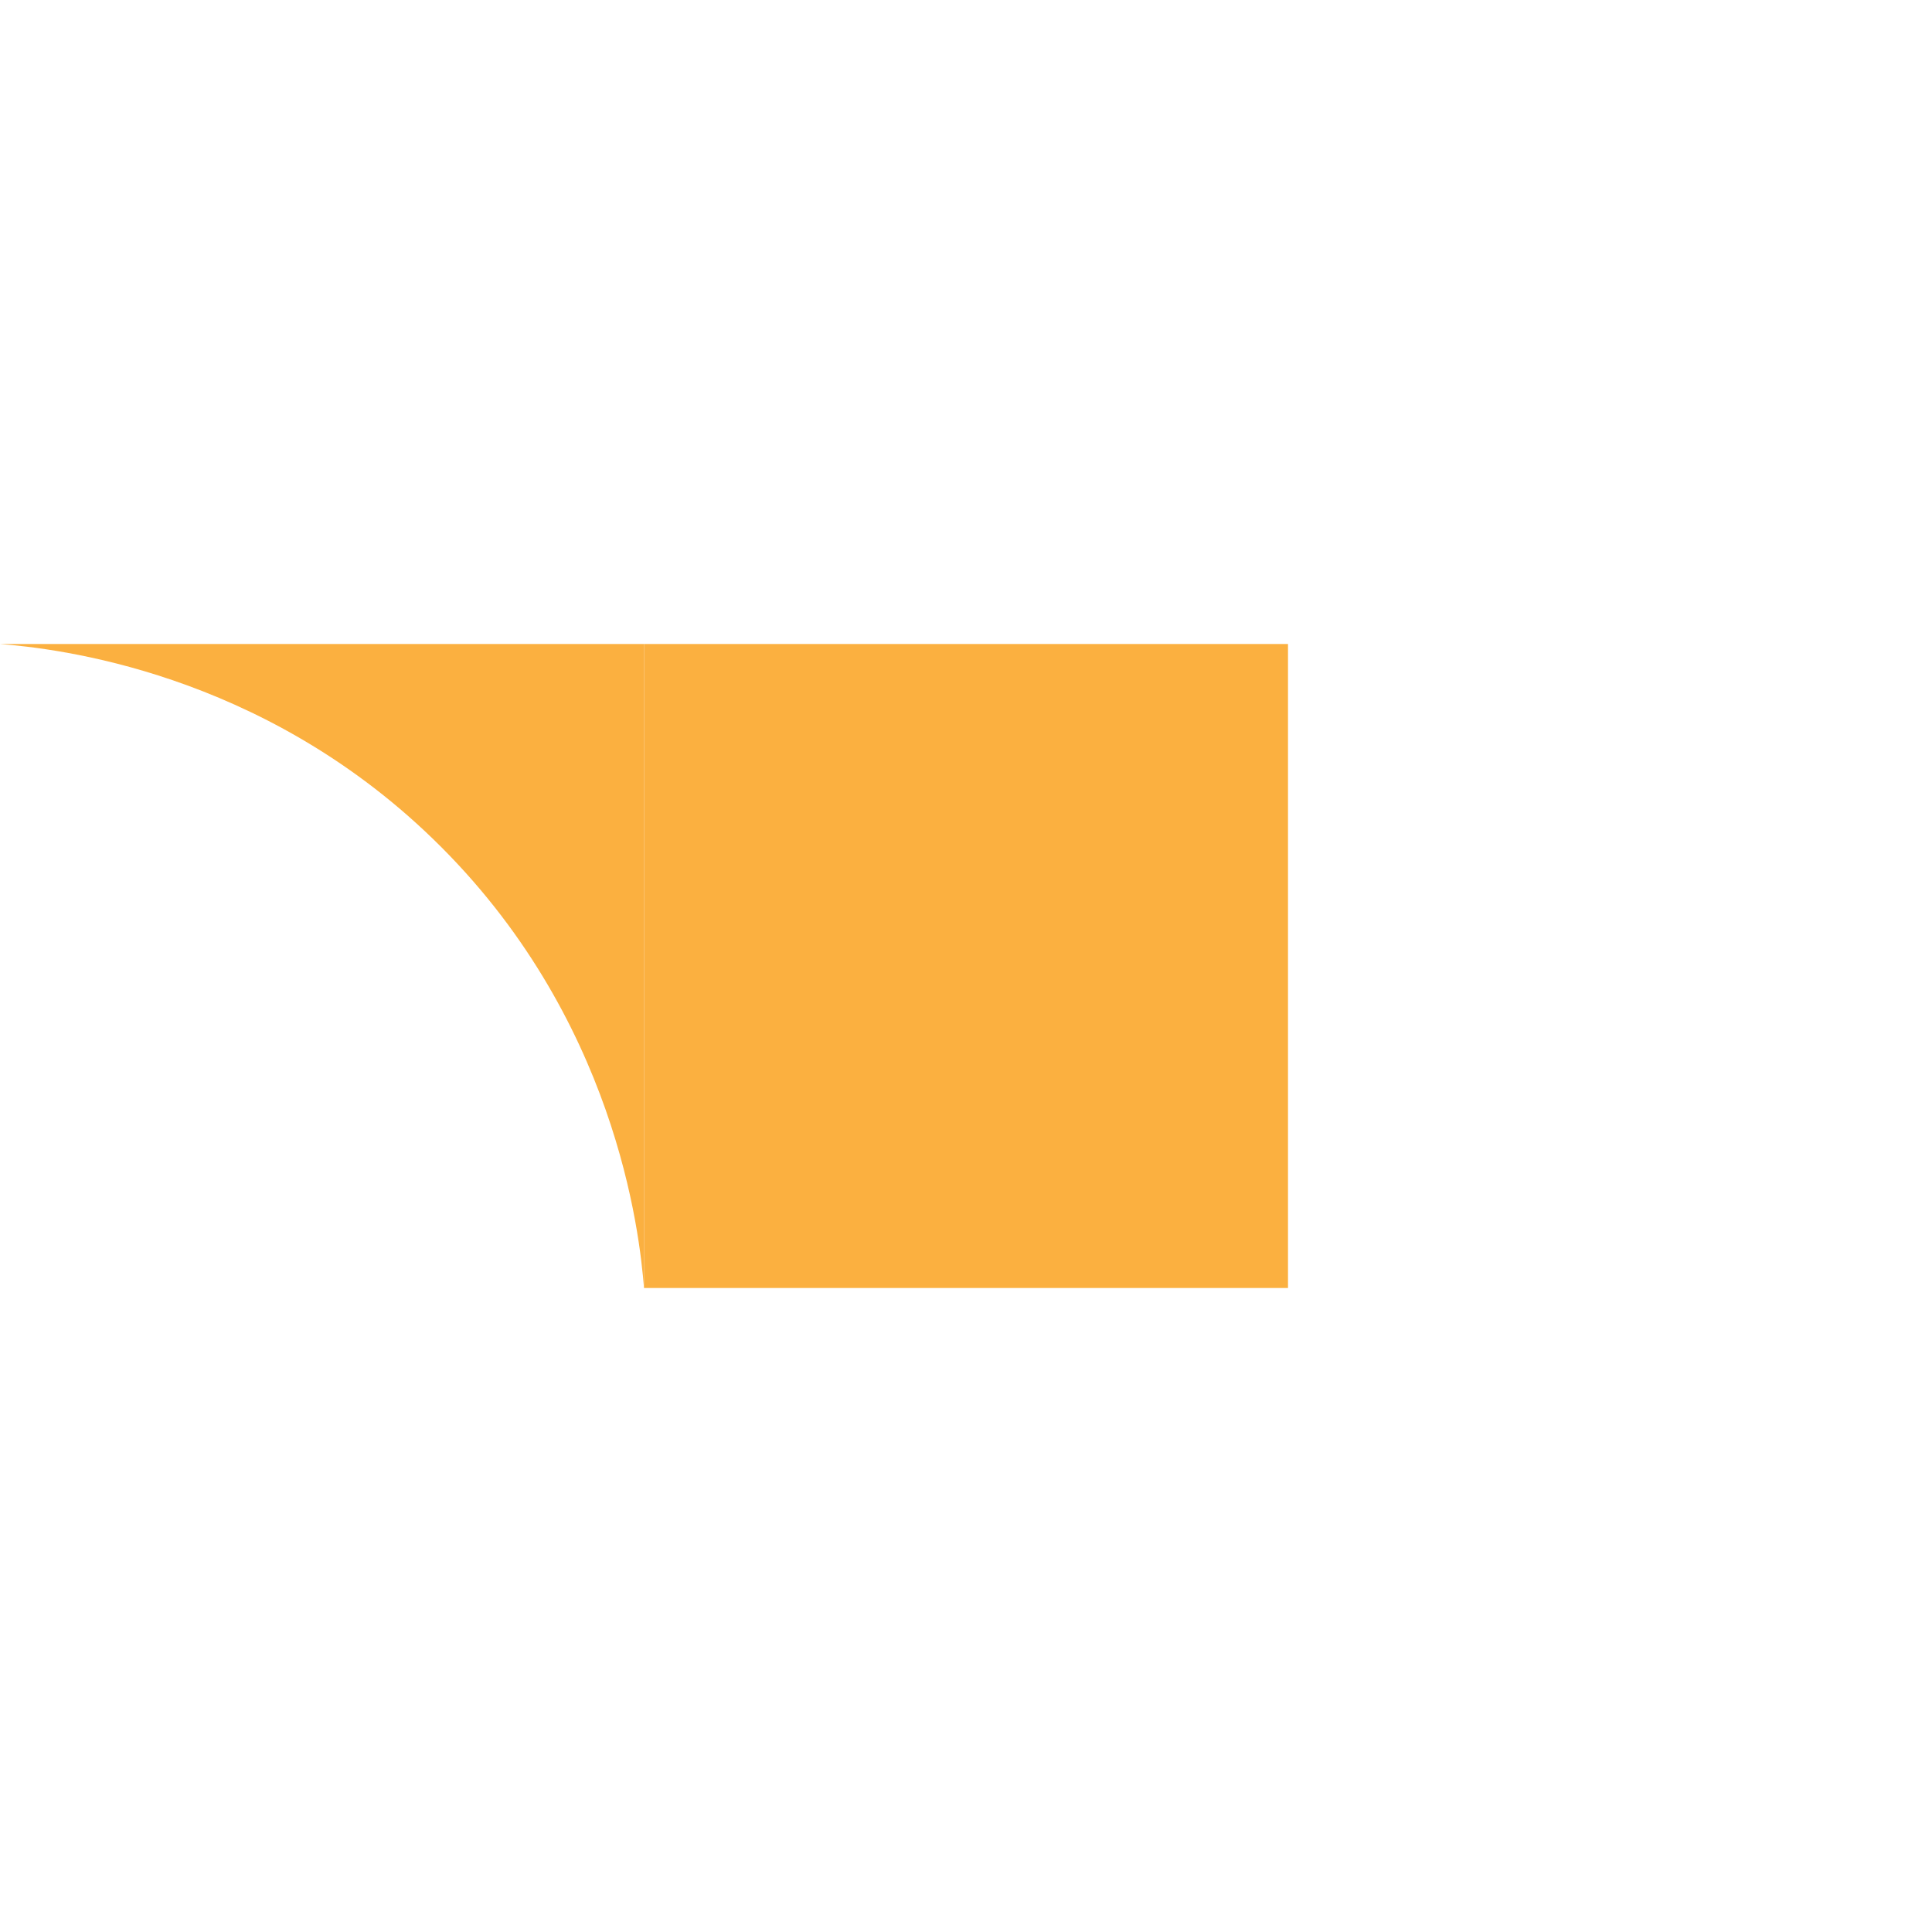
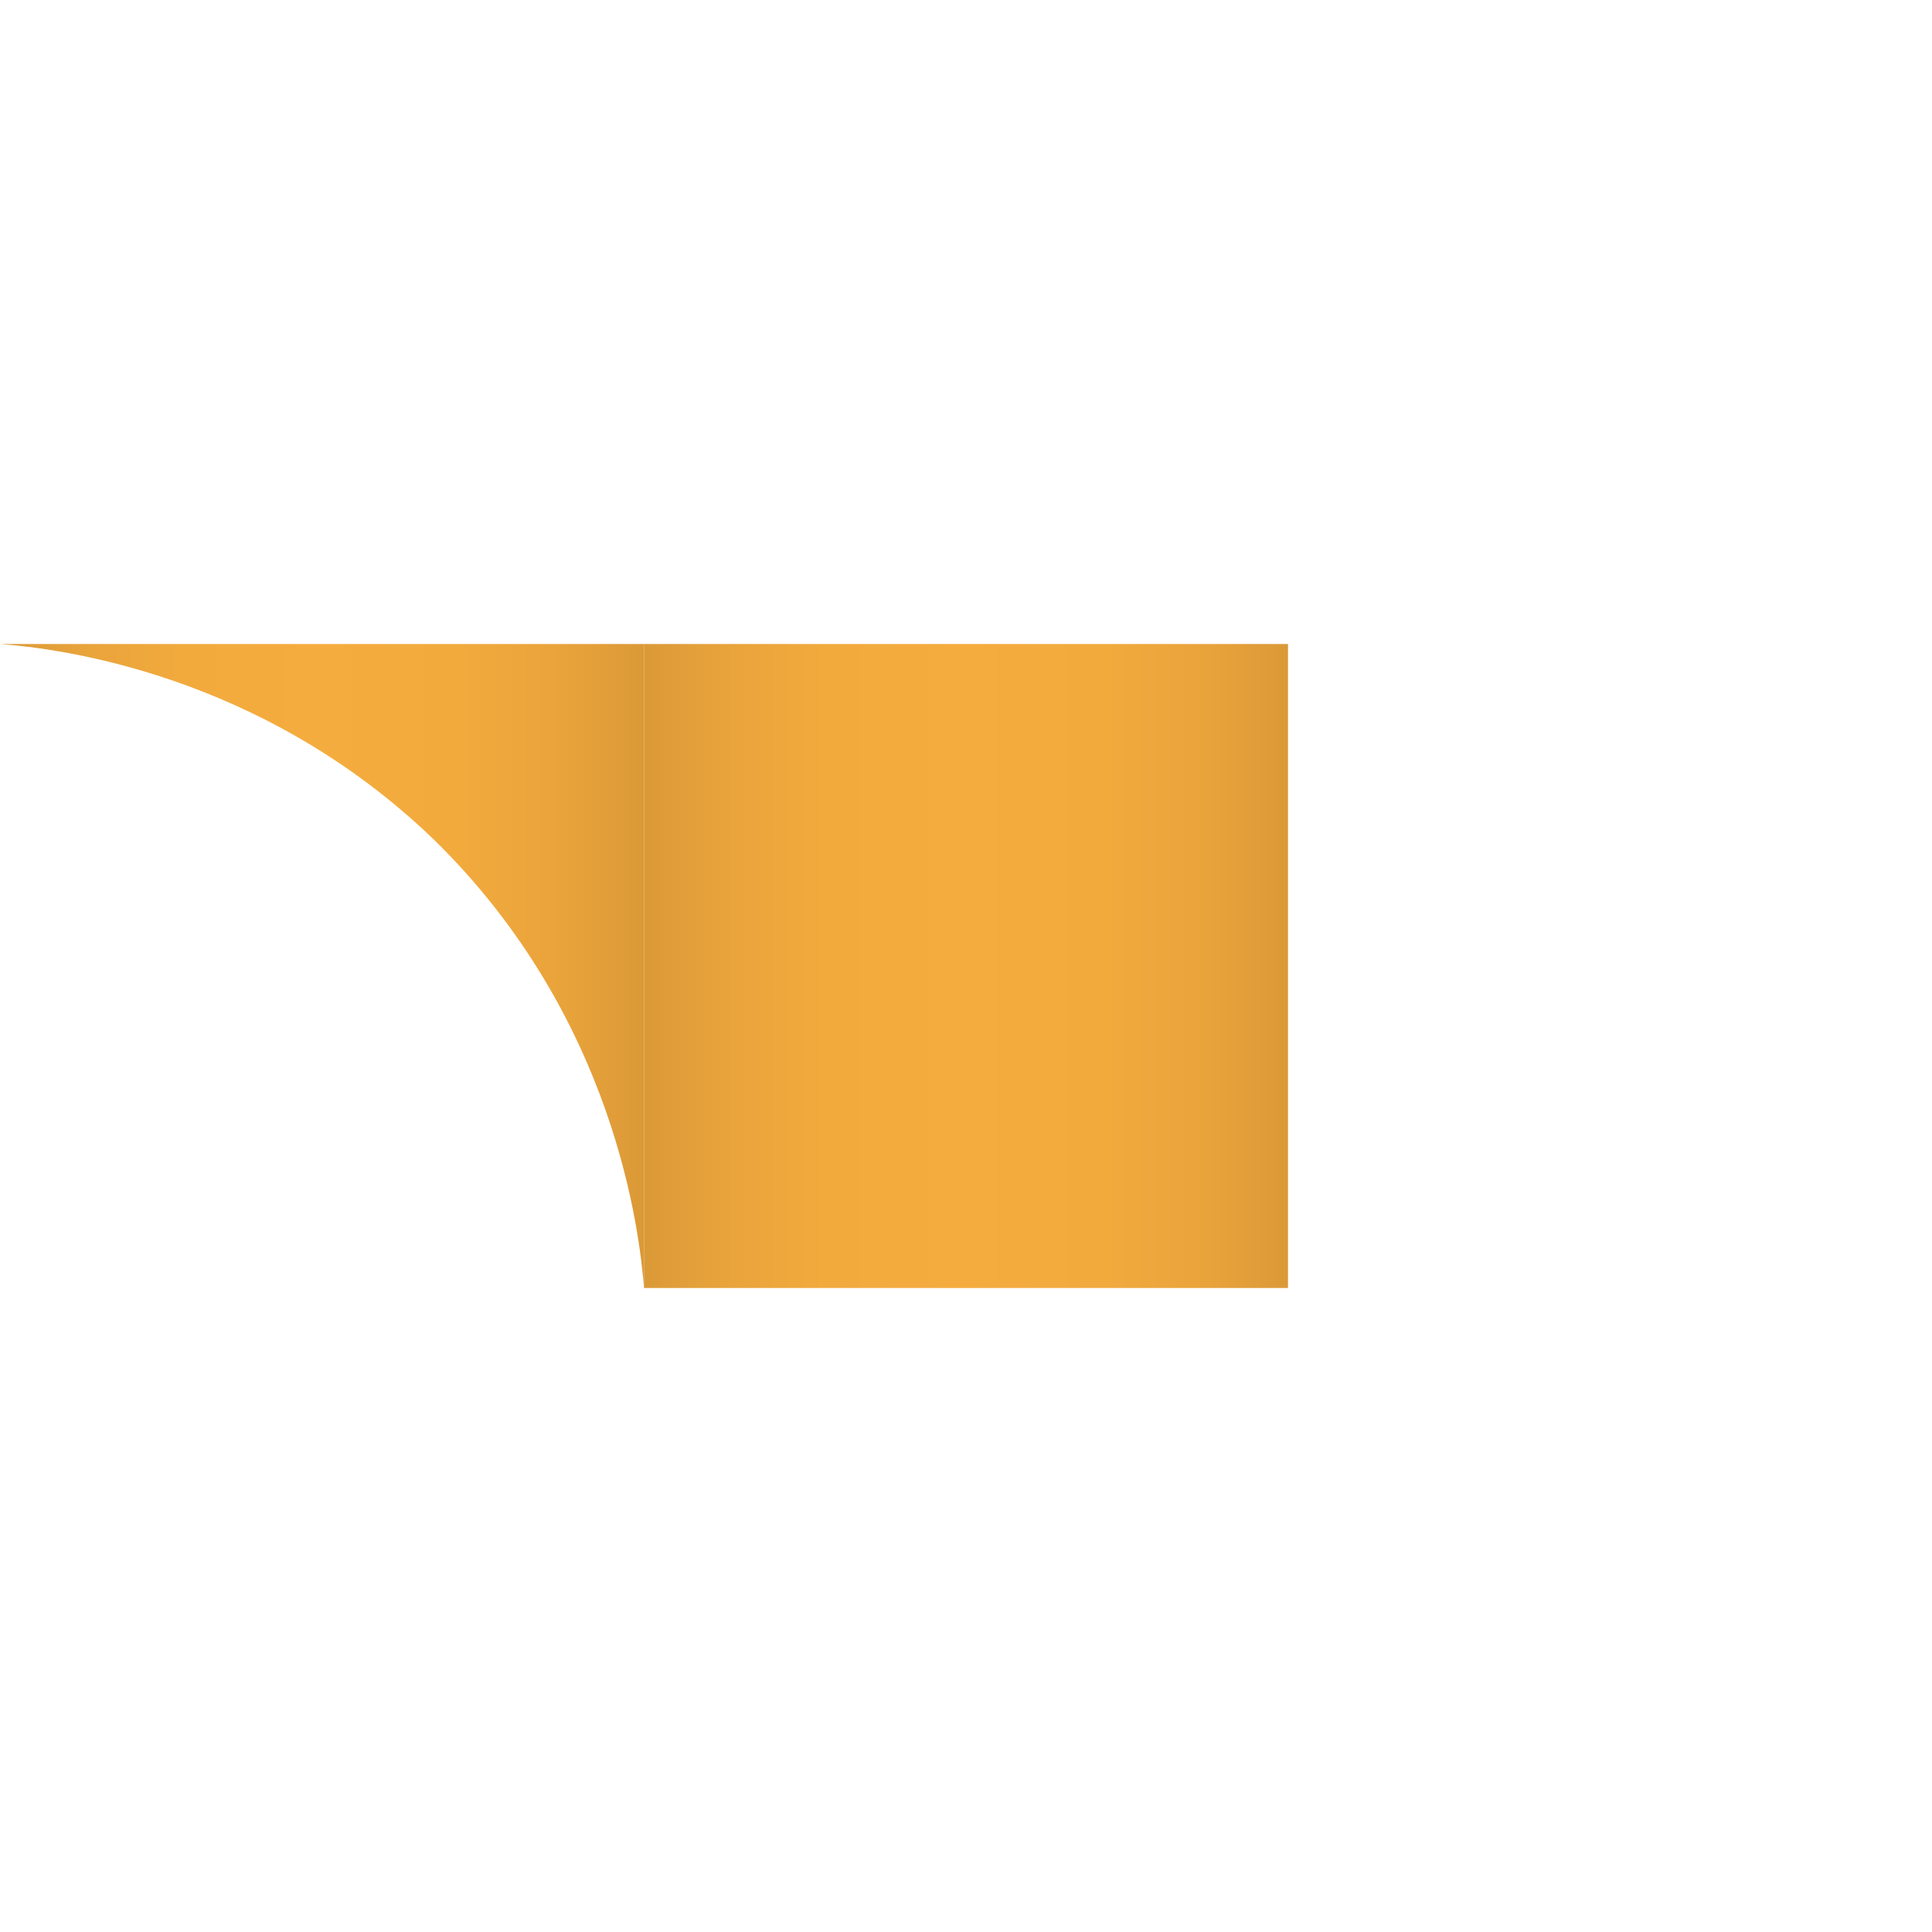
- <svg xmlns="http://www.w3.org/2000/svg" id="a" data-name="Layer 1" viewBox="0 0 90 90">
-   <rect x="30" y="30" width="30" height="30" transform="translate(90 90) rotate(-180)" style="fill: #fbb040;" />
-   <path d="m30,60v-30S0,30,0,30c2.64.21,12.11,1.27,20.17,9.08,8.54,8.27,9.63,18.4,9.83,20.92Z" style="fill: #fbb040;" />
+ <svg xmlns="http://www.w3.org/2000/svg" version="1.1" id="a" x="0px" y="0px" viewBox="0 0 90 90" style="enable-background:new 0 0 90 90;" xml:space="preserve">
+   <style type="text/css">
+ 	.st0{fill:url(#SVGID_1_);}
+ 	.st1{fill:url(#SVGID_00000052102586330099994290000012056190543622074015_);}
+ </style>
+   <linearGradient id="SVGID_1_" gradientUnits="userSpaceOnUse" x1="30" y1="45" x2="60" y2="45">
+     <stop offset="0" style="stop-color:#DB9937" />
+     <stop offset="0.123" style="stop-color:#E8A33B" />
+     <stop offset="0.281" style="stop-color:#F2AA3D" />
+     <stop offset="0.494" style="stop-color:#F5AC3E" />
+     <stop offset="0.713" style="stop-color:#F2AA3D" />
+     <stop offset="0.874" style="stop-color:#E9A33B" />
+     <stop offset="1" style="stop-color:#DB9937" />
+   </linearGradient>
+   <rect x="30" y="30" class="st0" width="30" height="30" />
+   <linearGradient id="SVGID_00000151535558837870622490000007341859829485274760_" gradientUnits="userSpaceOnUse" x1="0" y1="45" x2="30" y2="45">
+     <stop offset="0" style="stop-color:#DB9937" />
+     <stop offset="0.123" style="stop-color:#E8A33B" />
+     <stop offset="0.281" style="stop-color:#F2AA3D" />
+     <stop offset="0.494" style="stop-color:#F5AC3E" />
+     <stop offset="0.713" style="stop-color:#F2AA3D" />
+     <stop offset="0.874" style="stop-color:#E9A33B" />
+     <stop offset="1" style="stop-color:#DB9937" />
+   </linearGradient>
+   <path style="fill:url(#SVGID_00000151535558837870622490000007341859829485274760_);" d="M30,60V30H0c2.6,0.2,12.1,1.3,20.2,9.1  C28.7,47.4,29.8,57.5,30,60z" />
</svg>
